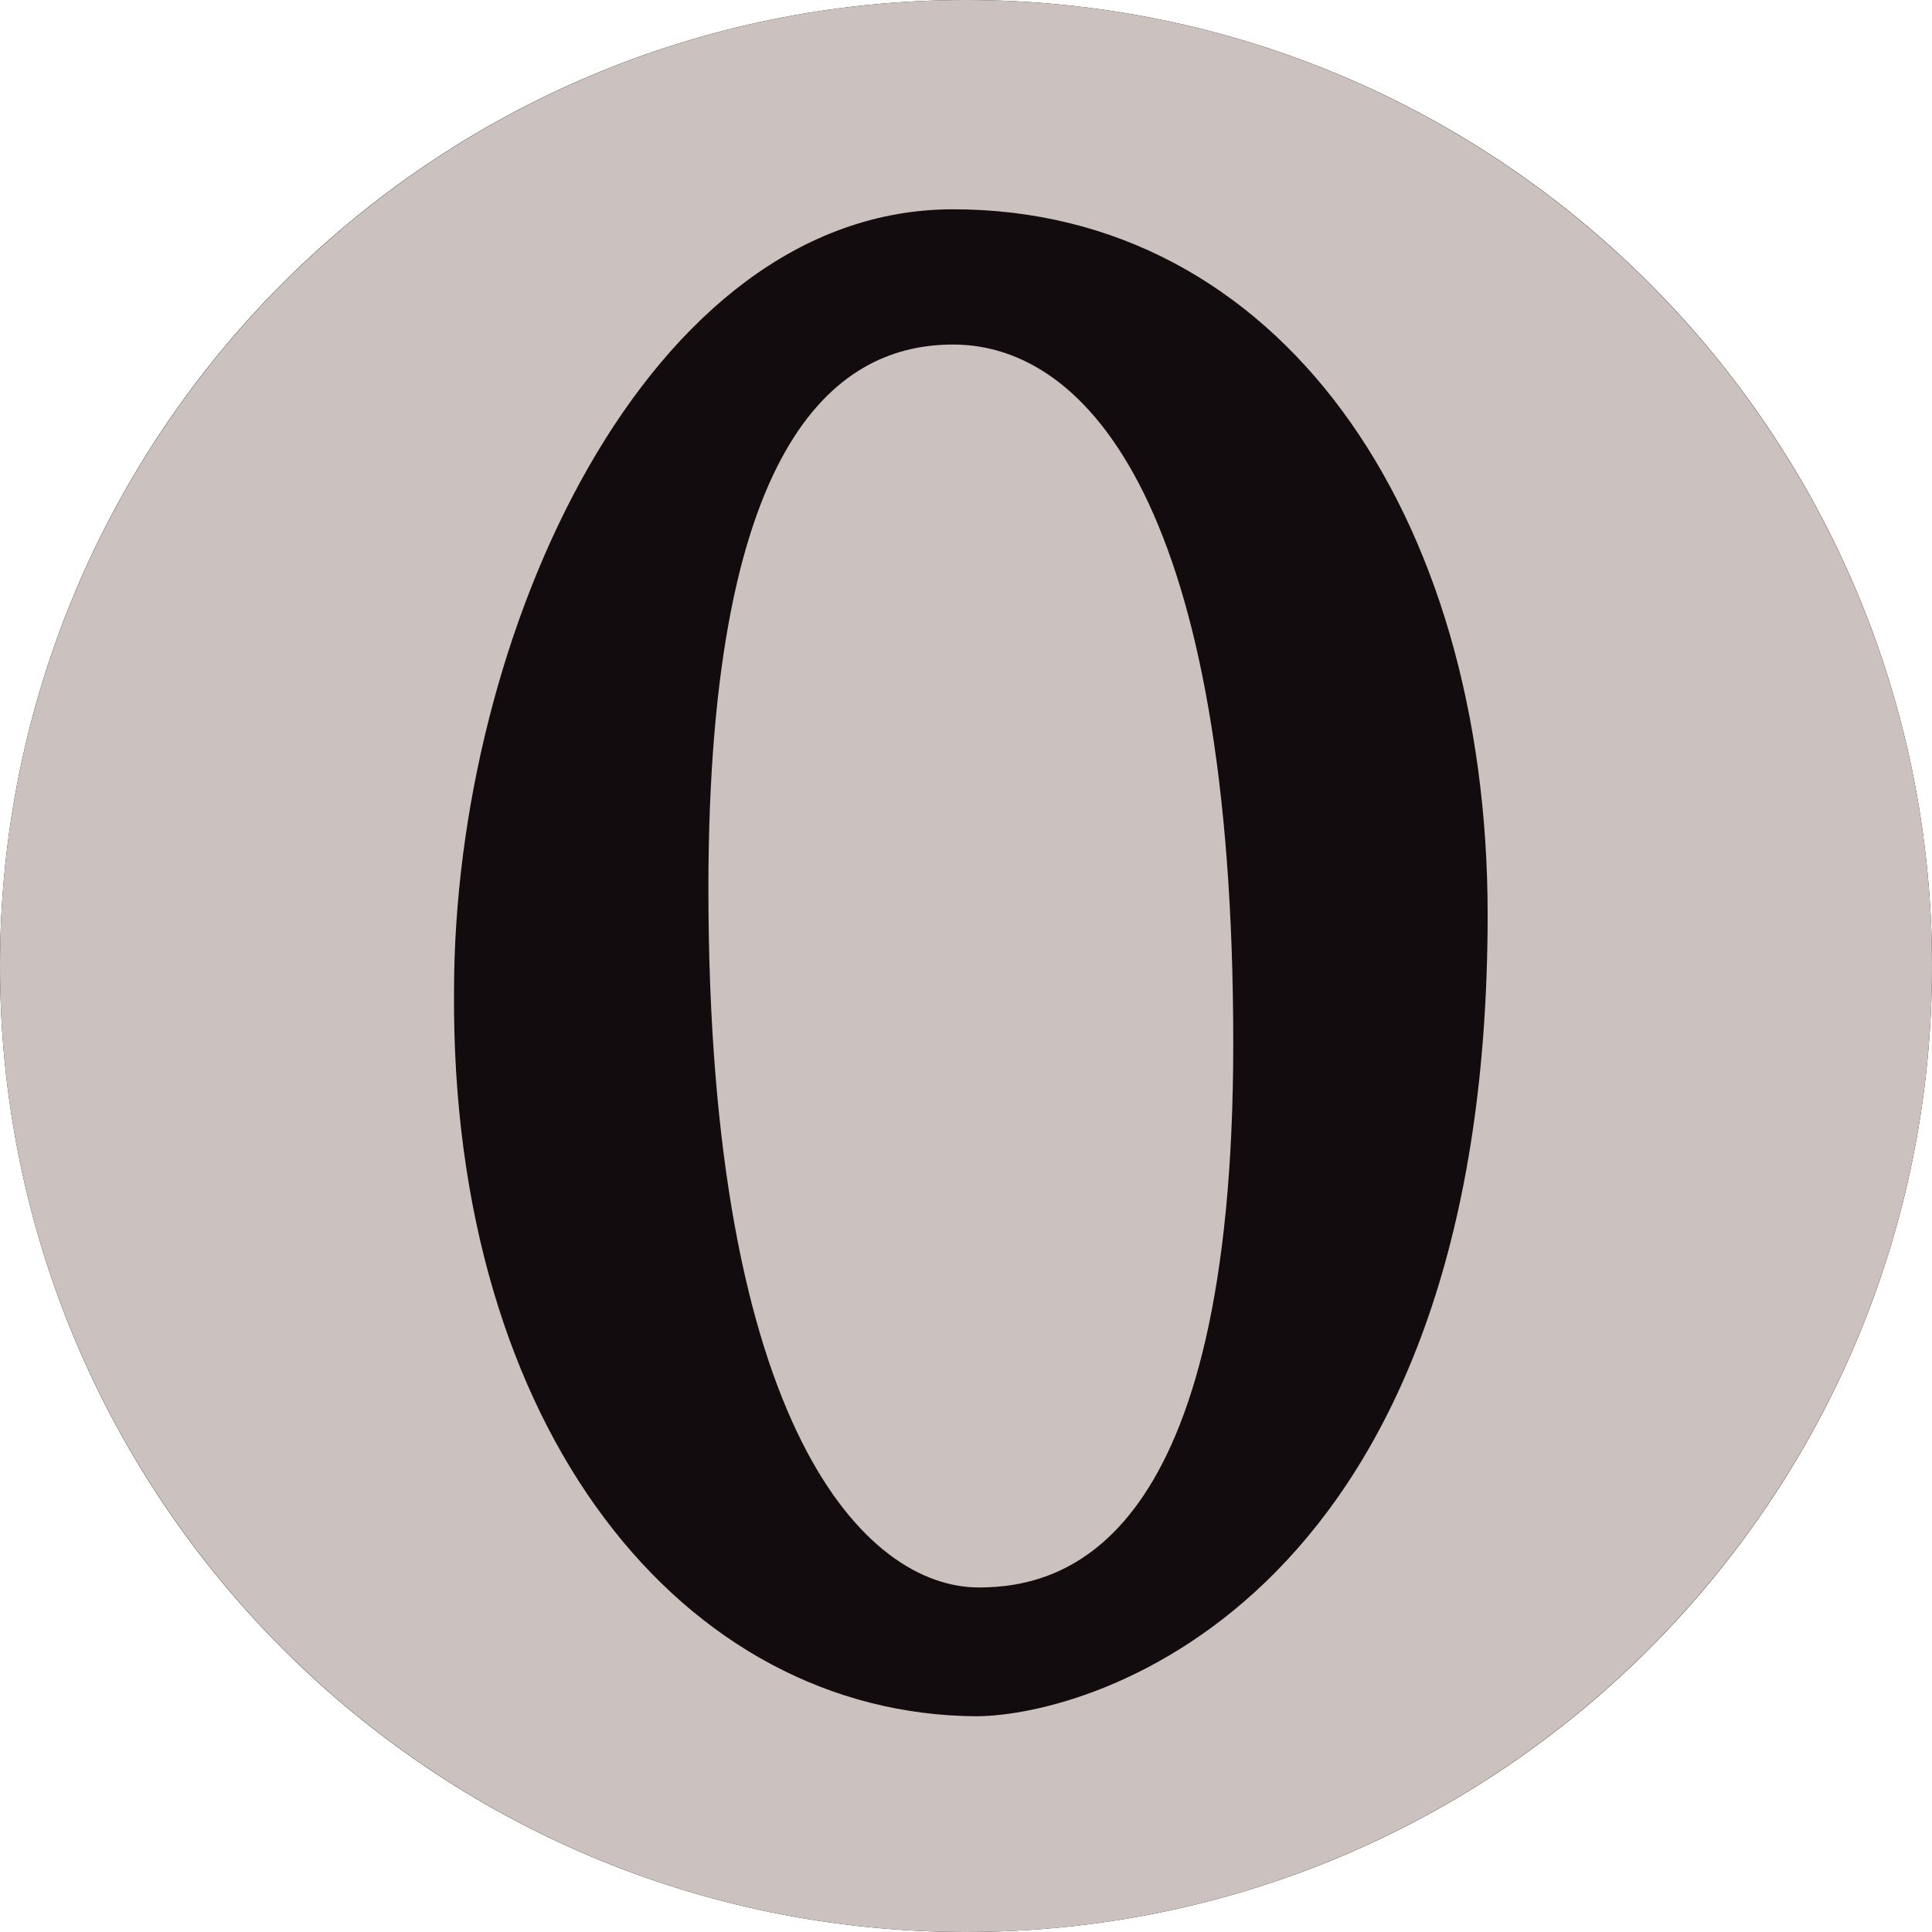
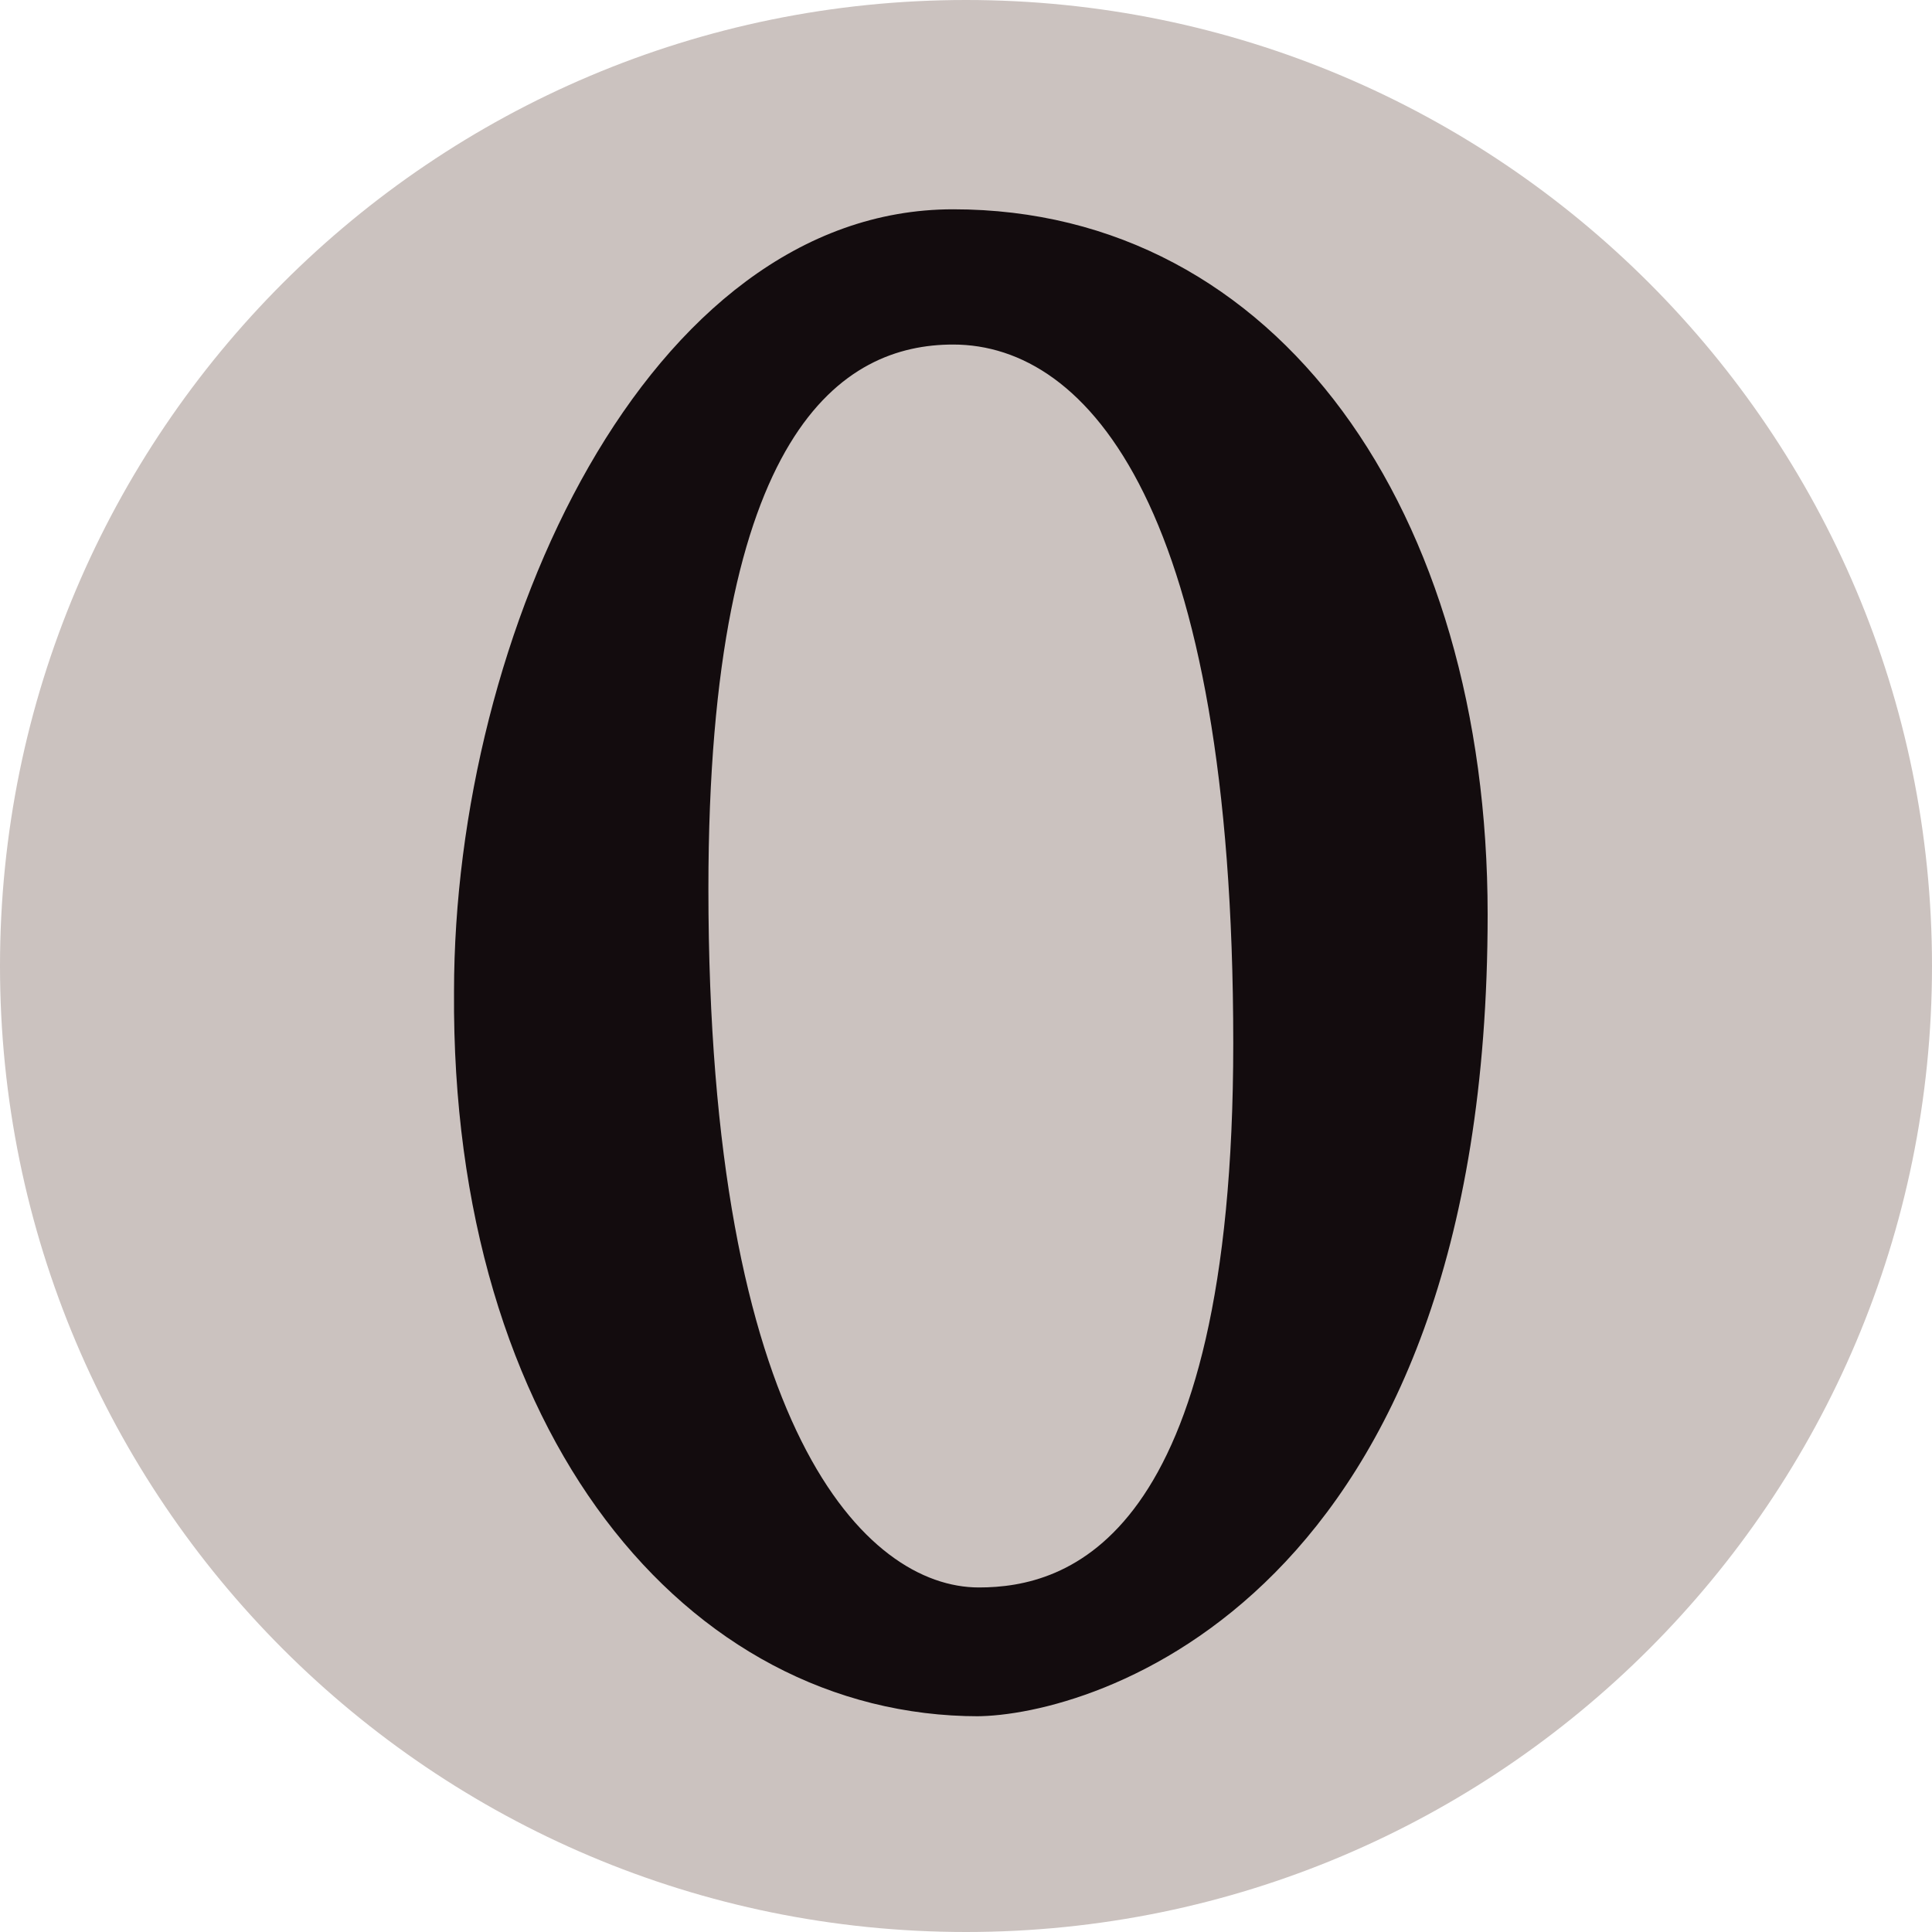
- <svg xmlns="http://www.w3.org/2000/svg" width="100%" height="100%" viewBox="0 0 600 600" version="1.1" xml:space="preserve" style="fill-rule:evenodd;clip-rule:evenodd;stroke-linejoin:round;stroke-miterlimit:2;">
-   <g id="Layer1">
-     <circle cx="300" cy="300" r="300" style="fill:rgb(19,12,14);" />
-     <path d="M300,0C465.575,0 600,134.425 600,300C600,465.575 465.575,600 300,600C134.425,600 0,465.575 0,300C0,134.425 134.425,0 300,0ZM303.382,532.999C339.859,532.746 462,496.255 462,284C462,159 397,65 296,65C201,65 141,197 141,308C140.002,444.685 212.665,532.595 303.382,532.999L303,533L304,533C303.791,533 303.581,533 303.382,532.999ZM304,493C331,493 383,479 383,324C383,158 338,107 296,107C262,107 220,133 220,276C220,444 269,493 304,493Z" style="fill:rgb(203,194,191);" />
-   </g>
+ <svg xmlns="http://www.w3.org/2000/svg" version="1" width="600" height="600">
+   <circle cx="300" cy="300" r="300" fill="#cbc2bf" />
+   <path d="m304 493c27 0 79-14 79-169 0-166-45-217-87-217-34 0-76 26-76 169 0 168 49 217 84 217m0 40c-91 0-164-88-163-225 0-111 60-243 155-243 101 0 166 94 166 219 0 213-123 249-159 249" fill="#130c0e" />
</svg>
